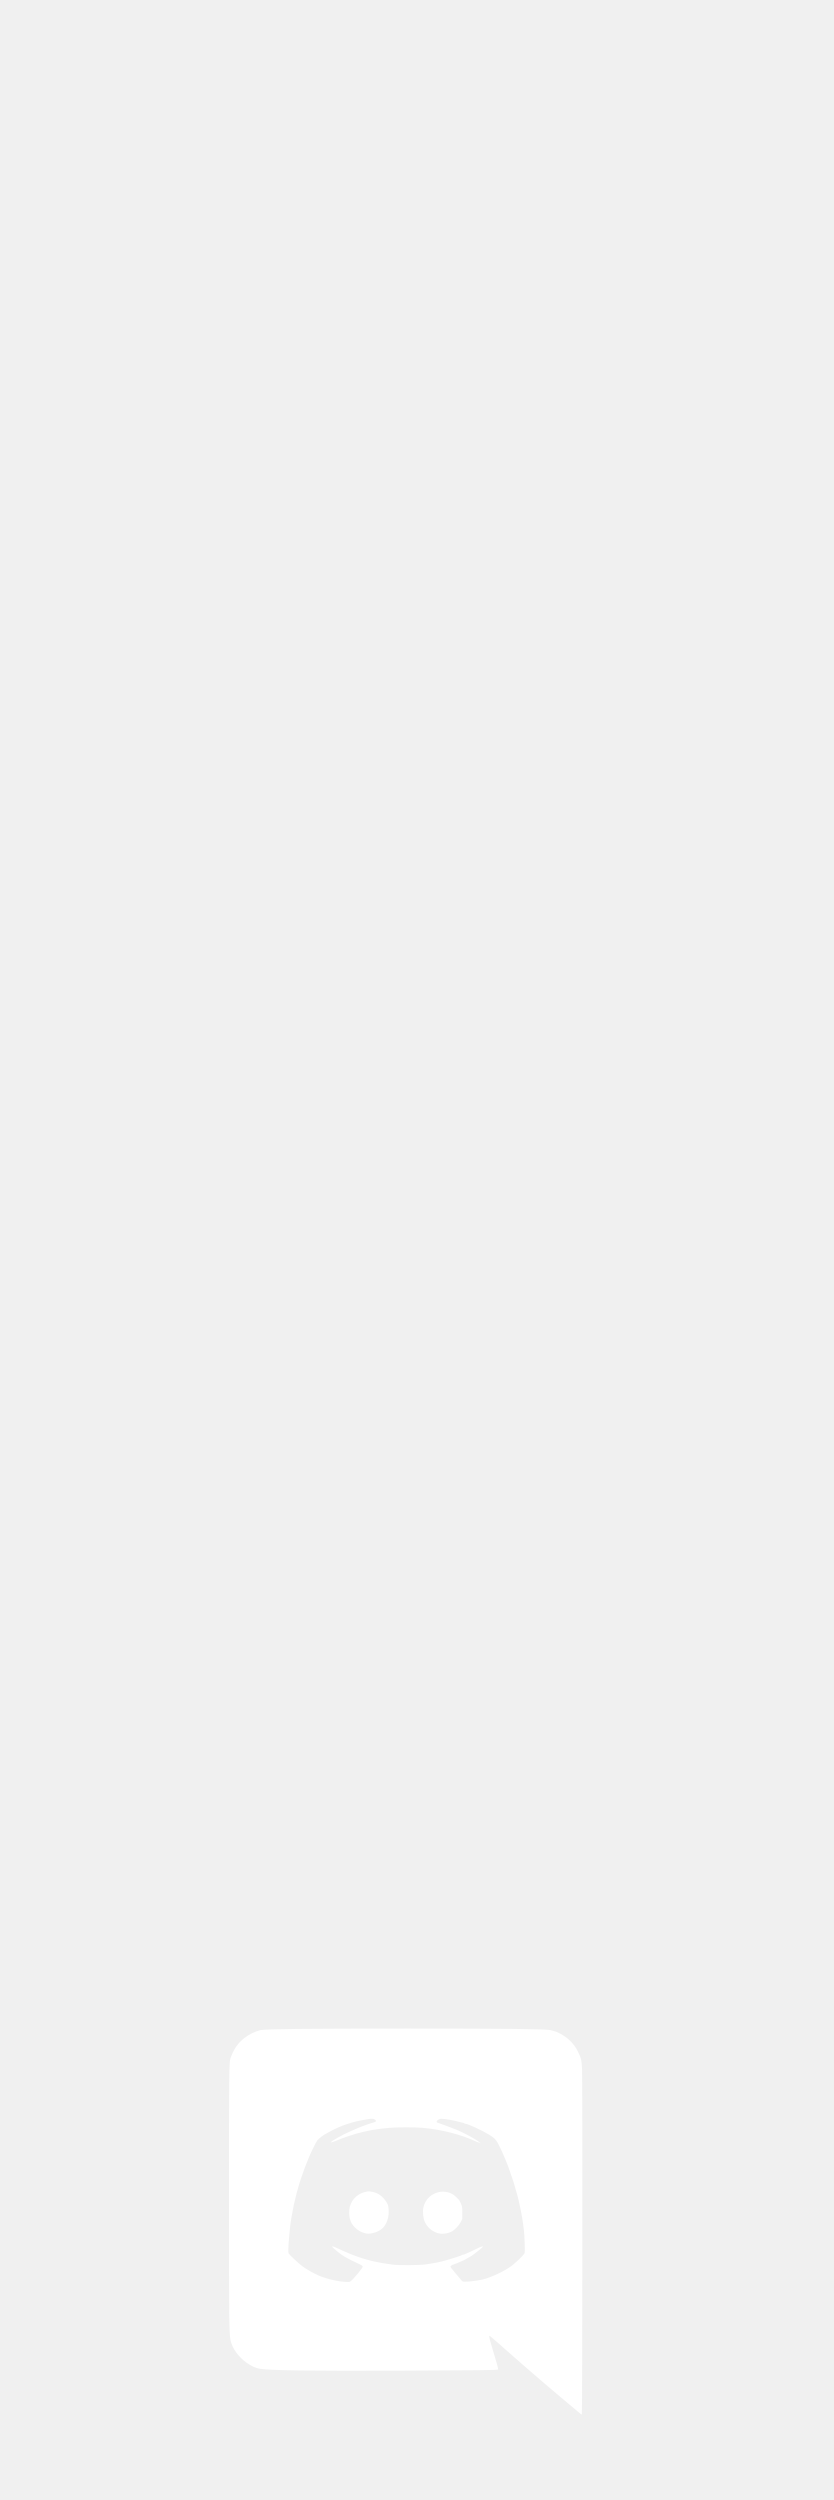
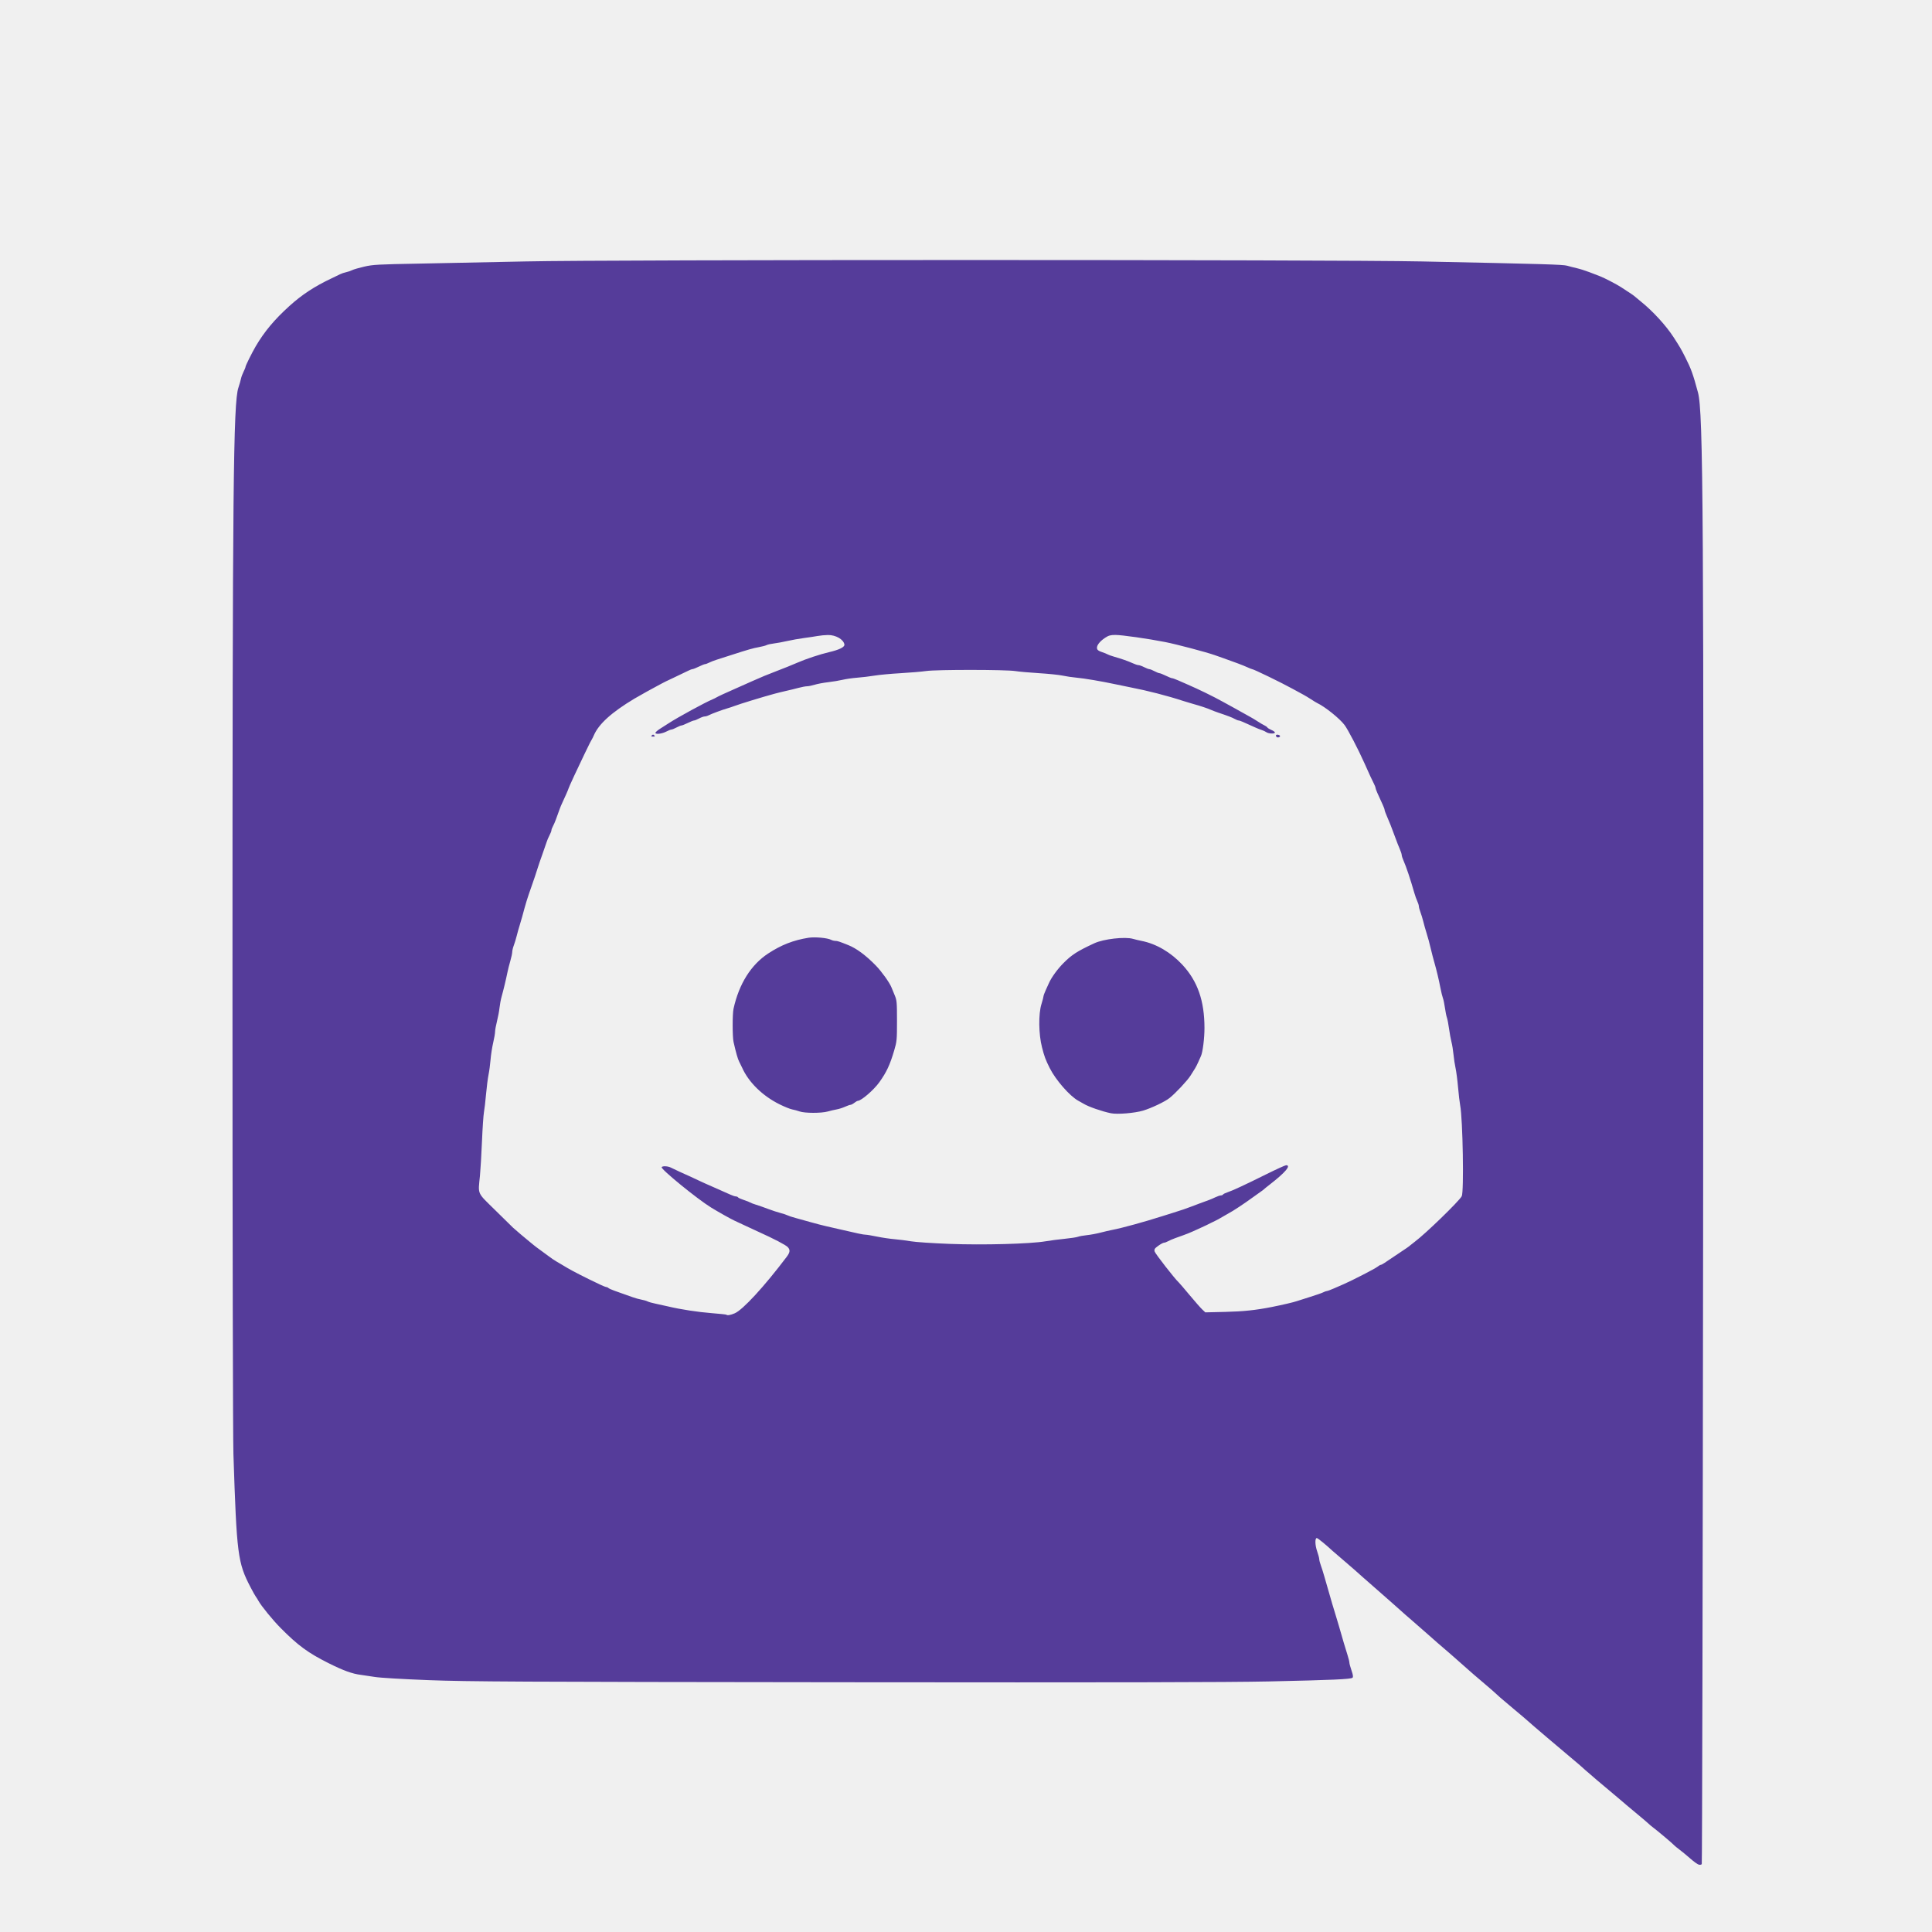
- <svg xmlns="http://www.w3.org/2000/svg" version="1.1" id="svg825" width="2666.667" height="8000" viewBox="0 0 2666.667 8000">
-   <defs id="defs829" />
-   <path style="fill:#ffffff;stroke-width:1.333" d="m 1857.24,7723.882 c -1.782,-1.566 -5.94,-5.03 -9.24,-7.698 -3.3,-2.668 -6.3,-5.18 -6.667,-5.582 -0.367,-0.402 -9.967,-8.483 -21.333,-17.957 -11.367,-9.474 -21.328,-17.845 -22.136,-18.602 -0.808,-0.757 -4.394,-3.776 -7.969,-6.709 -3.575,-2.933 -8.614,-7.184 -11.197,-9.447 -2.584,-2.262 -8.933,-7.662 -14.11,-12 -5.177,-4.338 -13.877,-11.724 -19.333,-16.415 -5.456,-4.691 -13.221,-11.351 -17.254,-14.8 -28.245,-24.158 -40.113,-34.396 -45.423,-39.182 -7.195,-6.486 -17.217,-15.255 -39.91,-34.924 -9.167,-7.945 -16.967,-14.777 -17.333,-15.184 -0.367,-0.406 -5.462,-4.933 -11.323,-10.06 -5.861,-5.127 -13.361,-11.8 -16.667,-14.829 -3.306,-3.029 -10.21,-9.021 -15.344,-13.315 -5.133,-4.294 -10.496,-8.866 -11.918,-10.16 -6.301,-5.734 -6.114,-1.662 1.051,22.981 2.666,9.167 6.321,21.467 8.123,27.333 10.261,33.406 15.767,54.087 14.688,55.17 -1.887,1.894 -67.421,2.662 -303.944,3.561 -295.469,1.124 -423.839,-0.524 -458,-5.878 -13.138,-2.059 -26.201,-7.876 -41.635,-18.541 -26.317,-18.184 -47.212,-46.808 -52.46,-71.863 -4.8,-22.918 -5.241,-62.409 -5.165,-463.116 0.073,-390.584 0.472,-427.943 4.692,-440 10.428,-29.792 24.292,-49.693 45.999,-66.03 15.459,-11.635 31.093,-19.221 49.741,-24.136 13.906,-3.665 146.869,-5.106 470.828,-5.105 322.137,0 443.799,1.377 458.667,5.188 14.501,3.716 17.211,4.703 28.667,10.435 25.605,12.812 45.877,33.133 58.172,58.314 10.509,21.523 11.753,26.875 13.054,56.157 1.707,38.418 1.077,1104.186 -0.653,1104.763 -0.785,0.262 -2.885,-0.805 -4.667,-2.371 z m -735.086,-424.184 c 2.116,-1.633 5.382,-4.482 7.259,-6.333 5.126,-5.054 25.157,-29.275 28.944,-34.998 4.294,-6.489 3.257,-7.792 -11.69,-14.69 -35.406,-16.338 -49.142,-24.203 -65.333,-37.408 -28.243,-23.035 -25.845,-23.427 18,-2.938 18.088,8.452 49.544,20.351 65.333,24.713 2.2,0.608 7.3,2.1 11.333,3.315 4.033,1.216 9.733,2.731 12.667,3.367 2.933,0.636 9.533,2.094 14.667,3.241 13.264,2.962 23.867,4.717 53.333,8.829 18.315,2.556 85.335,2.135 104.667,-0.658 31.308,-4.522 44.008,-7.029 64.667,-12.762 21.92,-6.083 51.394,-15.782 53.267,-17.528 0.697,-0.65 2.355,-1.181 3.685,-1.181 1.33,0 3.46,-0.571 4.733,-1.269 1.273,-0.698 4.715,-2.257 7.649,-3.466 8.12,-3.345 18.642,-8.276 33.145,-15.53 14.35,-7.178 20.586,-7.798 13.433,-1.335 -9.65,8.719 -35.437,28.267 -37.288,28.267 -0.413,0 -3.886,1.95 -7.717,4.333 -3.831,2.383 -9.052,5.372 -11.603,6.641 -7.789,3.876 -36.438,15.693 -38.045,15.693 -0.831,0 -2.583,1.185 -3.894,2.632 -2.288,2.528 -2.287,2.779 0.039,6.333 2.098,3.207 24.243,29.869 33.857,40.762 3.19,3.615 3.664,3.721 15.625,3.498 11.272,-0.21 34.842,-3.258 49.781,-6.438 27.465,-5.845 76.033,-28.936 97.26,-46.24 17.906,-14.597 36.851,-33.547 38.947,-38.958 1.399,-3.611 -0.158,-52.638 -2.273,-71.59 -3.102,-27.796 -7.257,-52.71 -13.454,-80.667 -1.057,-4.767 -2.575,-11.667 -3.374,-15.333 -0.799,-3.667 -2.201,-9.367 -3.116,-12.667 -0.914,-3.3 -2.294,-8.4 -3.067,-11.333 -6.089,-23.128 -12.448,-43.324 -21.621,-68.667 -3.053,-8.433 -6.021,-16.833 -6.596,-18.667 -1.175,-3.743 -17.055,-42.024 -18.772,-45.254 -0.608,-1.144 -4.515,-9.222 -8.681,-17.951 -9.249,-19.38 -14.208,-24.974 -31.776,-35.845 -22.533,-13.944 -69.383,-35.618 -76.99,-35.618 -1.281,0 -2.658,-0.531 -3.059,-1.18 -0.401,-0.649 -2.386,-1.463 -4.412,-1.81 -2.026,-0.347 -8.183,-1.856 -13.683,-3.353 -17.811,-4.85 -45.371,-9.657 -55.361,-9.657 -10.692,0 -20.71,10.306 -12.305,12.661 1.65,0.462 4.2,1.339 5.667,1.949 1.467,0.61 5.667,2.119 9.333,3.353 3.667,1.235 7.867,2.745 9.333,3.356 1.467,0.611 8.667,3.339 16,6.063 19.764,7.34 25.797,9.893 42,17.768 6.233,3.03 14.633,7.384 18.667,9.675 4.033,2.292 9.133,5.158 11.333,6.371 12.452,6.862 26.365,16.684 24.509,17.302 -0.94,0.313 -1.939,-0.12 -2.22,-0.964 -0.281,-0.843 -1.472,-1.533 -2.646,-1.533 -1.174,0 -4.574,-1.141 -7.556,-2.535 -49.362,-23.081 -110.865,-38.869 -173.421,-44.517 -22.501,-2.032 -81.681,-1.995 -104.667,0.064 -43.349,3.885 -70.109,8.625 -108.667,19.251 -6.089,1.678 -24.013,7.479 -28,9.062 -1.467,0.582 -5.667,2.069 -9.333,3.303 -3.667,1.235 -7.867,2.768 -9.333,3.407 -14.467,6.306 -30.439,12.065 -32.33,11.657 -4.814,-1.037 36.688,-24.709 62.33,-35.553 4.033,-1.706 10.633,-4.604 14.667,-6.441 15.443,-7.033 45.998,-18.275 58.975,-21.7 8.848,-2.335 10.185,-4.385 5.619,-8.616 -4.061,-3.764 -11.071,-4.418 -22.826,-2.131 -3.539,0.689 -10.635,1.942 -15.768,2.784 -11.77,1.931 -24.557,4.774 -34,7.558 -10.985,3.239 -26.895,8.441 -30.667,10.027 -1.833,0.771 -4.533,1.881 -6,2.466 -8.836,3.528 -14.908,6.324 -28,12.894 -8.067,4.048 -16.259,8.483 -18.206,9.856 -1.946,1.373 -3.916,2.496 -4.376,2.496 -2.674,0 -22.15,15.394 -25.605,20.238 -4.657,6.529 -20.646,39.045 -27.093,55.095 -2.356,5.867 -4.781,11.867 -5.387,13.333 -5.043,12.195 -9.813,24.929 -13.983,37.333 -2.712,8.067 -5.44,15.867 -6.061,17.333 -1.618,3.816 -9.388,30.076 -13.019,44 -7.813,29.955 -11.157,45.49 -16.791,78 -3.147,18.157 -4.613,29.853 -6.768,54 -3.633,40.708 -4.366,58.326 -2.579,62 1.681,3.456 24.554,25.37 38.535,36.919 17.136,14.155 51.209,33.014 70.667,39.112 2.933,0.919 6.533,2.104 8,2.633 14.3,5.158 44.549,11.42 60,12.422 16.442,1.066 17.583,0.957 21.487,-2.055 z m 44.435,-153.698 c -11.823,-3.245 -21.742,-9.081 -30.589,-17.996 -9.643,-9.718 -12.453,-14.556 -16.654,-28.672 -2.518,-8.46 -2.581,-27.689 -0.122,-37.129 6.977,-26.786 28.268,-45.232 57.218,-49.574 8.751,-1.312 27.174,3.307 36.12,9.056 11.632,7.476 22.994,20.545 28.119,32.343 3.546,8.164 4.248,30.278 1.344,42.322 -6.795,28.179 -21.696,43.213 -49.107,49.548 -10.49,2.425 -17.76,2.452 -26.328,0.1 z m 232.745,-0.5 c -19.298,-6.694 -32.127,-18.348 -40.55,-36.834 -4.71,-10.336 -6.761,-32.519 -4.113,-44.469 6.141,-27.708 28.08,-47.332 56.663,-50.685 8.113,-0.952 22.023,0.996 28.667,4.014 1.833,0.833 5.417,2.48 7.964,3.66 4.026,1.866 17.896,14.569 22.17,20.305 0.807,1.083 3.192,6.14 5.3,11.239 3.612,8.736 3.835,10.384 3.866,28.628 l 0.033,19.358 -4.56,9.267 c -5.322,10.813 -20.038,26.317 -29.44,31.015 -14.522,7.256 -32.881,9.053 -46,4.502 z" id="path1378" />
+ <svg xmlns="http://www.w3.org/2000/svg" version="1.1" id="svg1937" width="2560" height="2560" viewBox="0 0 2560 2560">
+   <defs id="defs1941" />
+   <path style="fill:#553c9a;stroke-width:1.333;fill-opacity:1" d="m 2251.029,2470.763 c -1.634,-0.419 -6.582,-3.946 -10.994,-7.836 -4.413,-3.89 -10.876,-9.235 -14.362,-11.876 -3.486,-2.642 -6.639,-5.2 -7.006,-5.685 -1.184,-1.567 -20.482,-17.935 -26.667,-22.618 -3.3,-2.498 -6.6,-5.221 -7.333,-6.049 -0.733,-0.829 -8.833,-7.718 -18,-15.309 -9.167,-7.592 -16.967,-14.165 -17.333,-14.607 -0.367,-0.442 -7.867,-6.768 -16.667,-14.057 -8.8,-7.29 -16.3,-13.588 -16.667,-13.998 -0.367,-0.409 -4.567,-4.04 -9.333,-8.069 -4.767,-4.029 -9.267,-7.97 -10,-8.759 -0.733,-0.788 -8.233,-7.19 -16.667,-14.226 -8.433,-7.036 -21.033,-17.675 -28,-23.643 -6.967,-5.968 -15.639,-13.366 -19.272,-16.441 -3.633,-3.075 -7.535,-6.49 -8.671,-7.59 -1.136,-1.1 -9.207,-7.944 -17.937,-15.209 -8.729,-7.265 -16.887,-14.165 -18.128,-15.333 -6.179,-5.817 -13.816,-12.514 -25.281,-22.165 -6.942,-5.844 -14.142,-12.056 -16,-13.804 -1.858,-1.748 -7.578,-6.795 -12.711,-11.215 -5.133,-4.42 -9.633,-8.394 -10,-8.83 -0.367,-0.436 -4.567,-4.068 -9.333,-8.07 -4.767,-4.002 -14.067,-12.113 -20.667,-18.023 -6.6,-5.911 -15.879,-14.033 -20.62,-18.049 -4.741,-4.016 -9.57,-8.202 -10.732,-9.302 -1.161,-1.1 -6.218,-5.6 -11.238,-10 -5.02,-4.4 -9.79,-8.632 -10.602,-9.403 -1.333,-1.268 -10.298,-9.137 -35.41,-31.08 -4.731,-4.134 -9.542,-8.416 -10.692,-9.516 -1.149,-1.1 -7.75,-6.8 -14.667,-12.667 -6.918,-5.867 -13.541,-11.567 -14.72,-12.667 -8.477,-7.915 -19.234,-16.667 -20.485,-16.667 -2.632,0 -2.401,9.403 0.429,17.453 1.506,4.283 2.764,9.008 2.796,10.501 0.032,1.492 0.956,5.113 2.054,8.046 1.097,2.933 3.185,9.533 4.639,14.667 1.454,5.133 3.83,13.383 5.28,18.333 1.45,4.95 3.784,13.05 5.188,18 1.403,4.95 3.18,10.8 3.948,13 0.768,2.2 2.933,9.4 4.811,16 5.228,18.369 8.639,29.883 11.457,38.667 1.412,4.4 2.566,9.048 2.566,10.328 -2e-4,1.28 1.265,5.985 2.812,10.454 2.051,5.926 2.414,8.525 1.341,9.598 -2.018,2.018 -25.628,3.072 -110.82,4.947 -52.579,1.157 -208.305,1.454 -563.333,1.074 -431.096,-0.461 -497.87,-0.8 -550,-2.791 -34.707,-1.325 -64.314,-3.084 -71.333,-4.237 -6.6,-1.084 -15,-2.341 -18.667,-2.792 -11.28,-1.39 -23.206,-5.717 -42.667,-15.479 -27.168,-13.629 -40.313,-23.266 -63.333,-46.432 -10.376,-10.441 -25.739,-29.22 -29.491,-36.047 -1.187,-2.159 -2.772,-4.683 -3.522,-5.608 -0.75,-0.925 -3.869,-6.481 -6.93,-12.348 -17.091,-32.757 -18.388,-42.822 -22.758,-176.667 -0.704,-21.566 -1.246,-286.82 -1.253,-613.333 -0.014,-667.645 1.082,-779.434 7.845,-799.63 1.419,-4.237 2.958,-9.595 3.422,-11.907 0.463,-2.312 2.007,-6.489 3.431,-9.282 1.424,-2.793 2.589,-5.719 2.589,-6.5 0,-1.486 8.871,-19.299 13.62,-27.348 11.418,-19.353 24.61,-35.132 44.347,-53.042 16.597,-15.061 33.722,-26.303 56.032,-36.785 4.4,-2.067 9.5,-4.533 11.333,-5.479 1.833,-0.946 5.433,-2.159 8,-2.695 2.567,-0.536 6.167,-1.762 8,-2.724 1.833,-0.962 9.033,-3.059 16,-4.659 11.55,-2.653 18.076,-3.007 74,-4.011 C 590.4,348.667 653.1,347.383 696,346.419 c 111.337,-2.502 1067.389,-2.498 1188,0.004 163.316,3.388 187.214,4.095 192.667,5.695 2.933,0.861 8.633,2.32 12.667,3.243 4.033,0.923 11.533,3.292 16.667,5.264 5.133,1.972 11.433,4.393 14,5.38 5.856,2.252 21.828,10.534 28,14.519 12.553,8.105 16.757,10.972 18.784,12.808 1.214,1.1 4.819,4.1 8.01,6.667 15.368,12.36 33.043,31.701 42.776,46.81 8.787,13.639 9.714,15.231 15.46,26.523 7.742,15.216 10.292,22.269 16.867,46.667 7.026,26.067 7.804,154.385 6.804,1122.586 -0.469,454.256 -1.269,826.599 -1.777,827.429 -0.509,0.831 -2.262,1.167 -3.896,0.748 z M 973.58,1740.18 c 10.724,-4.597 39.062,-35.399 68.861,-74.847 4.455,-5.897 4.812,-9.205 1.387,-12.849 -2.709,-2.884 -17.913,-10.82 -39.161,-20.44 -3.667,-1.66 -11.467,-5.277 -17.333,-8.037 -5.867,-2.76 -12.167,-5.697 -14,-6.527 -4.724,-2.138 -22.239,-11.964 -31.161,-17.48 -18.663,-11.54 -66.954,-50.991 -65.431,-53.454 1.136,-1.839 8.398,-1.451 12.386,0.661 1.946,1.031 6.989,3.431 11.206,5.333 4.217,1.903 11.117,5.016 15.333,6.919 4.217,1.903 9.167,4.227 11,5.166 1.833,0.939 10.533,4.839 19.333,8.667 8.8,3.828 18.439,8.104 21.421,9.501 2.982,1.397 6.396,2.54 7.588,2.54 1.192,0 2.509,0.554 2.928,1.231 0.419,0.677 3.904,2.257 7.745,3.51 3.841,1.253 7.584,2.725 8.318,3.27 0.733,0.546 4.333,1.913 8,3.039 3.667,1.126 10.867,3.646 16,5.599 5.133,1.954 12.374,4.327 16.091,5.274 3.717,0.947 7.917,2.335 9.333,3.084 1.417,0.749 6.176,2.324 10.576,3.501 4.4,1.177 13.4,3.676 20,5.555 6.6,1.878 15.6,4.225 20,5.214 4.4,0.989 12.2,2.777 17.333,3.973 25.579,5.958 32.539,7.418 35.473,7.437 1.757,0.013 8.594,1.148 15.194,2.526 6.6,1.378 17.1,2.934 23.333,3.457 6.233,0.524 16.133,1.79 22,2.814 5.867,1.024 28.733,2.551 50.815,3.394 44.805,1.71 106.919,0.035 127.219,-3.431 6.215,-1.061 17.659,-2.551 25.431,-3.312 7.773,-0.76 15.667,-1.966 17.542,-2.679 1.876,-0.713 7.216,-1.68 11.868,-2.148 4.652,-0.468 12.658,-1.949 17.791,-3.291 5.133,-1.342 12.333,-3.014 16,-3.716 12.913,-2.472 41.775,-10.404 66.667,-18.323 3.667,-1.166 9.367,-2.958 12.667,-3.98 11.652,-3.611 19.4,-6.239 25.333,-8.592 3.3,-1.309 8.1,-3.125 10.667,-4.036 12.068,-4.283 15.719,-5.711 20.754,-8.116 2.982,-1.424 6.396,-2.59 7.588,-2.59 1.192,0 2.511,-0.556 2.931,-1.236 0.42,-0.68 3.006,-1.967 5.745,-2.86 6.677,-2.176 22.704,-9.623 51.648,-23.998 13.2,-6.556 24.986,-11.916 26.191,-11.913 7.034,0.02 -1.073,9.616 -21.524,25.472 -4.033,3.127 -7.633,6.041 -8,6.474 -0.367,0.433 -2.167,1.8 -4,3.037 -1.833,1.236 -6.633,4.662 -10.667,7.612 -11.629,8.505 -26.241,18.15 -32,21.122 -1.833,0.946 -5.733,3.186 -8.667,4.978 -2.933,1.792 -6.833,3.935 -8.667,4.761 -1.833,0.827 -4.533,2.149 -6,2.938 -2.99,1.609 -7.809,3.903 -16.667,7.934 -13.25,6.029 -13.513,6.134 -31,12.362 -3.117,1.11 -7.259,2.91 -9.206,4 -1.947,1.09 -4.406,1.982 -5.467,1.982 -1.06,0 -4.472,1.843 -7.582,4.096 -4.836,3.503 -5.529,4.591 -4.793,7.524 0.718,2.862 27.155,36.78 31.993,41.047 0.831,0.733 7.263,8.233 14.292,16.667 7.029,8.433 14.6,17.047 16.825,19.141 l 4.044,3.808 26.447,-0.62 c 24.063,-0.564 40.352,-2.284 61.78,-6.523 13.476,-2.666 28.625,-6.198 32.667,-7.617 2.2,-0.772 10.3,-3.35 18,-5.729 7.7,-2.378 15.5,-5.101 17.333,-6.051 1.833,-0.949 4.011,-1.73 4.839,-1.734 0.828,0 5.028,-1.554 9.333,-3.442 4.305,-1.889 10.153,-4.439 12.995,-5.667 10.83,-4.679 41.131,-20.274 44.42,-22.861 1.891,-1.488 3.983,-2.705 4.647,-2.705 0.664,0 2.833,-1.121 4.82,-2.49 1.987,-1.37 8.927,-6.02 15.422,-10.333 14.445,-9.594 17.117,-11.447 18.979,-13.166 0.8,-0.739 3.472,-2.844 5.937,-4.677 14.094,-10.483 58.317,-53.371 62.145,-60.267 3.098,-5.582 1.436,-102.261 -2.071,-120.469 -0.714,-3.705 -1.979,-14.505 -2.812,-24 -0.833,-9.495 -2.311,-20.864 -3.284,-25.264 -0.974,-4.4 -2.204,-12.5 -2.735,-18 -0.53,-5.5 -1.742,-13 -2.693,-16.667 -0.951,-3.667 -2.413,-11.673 -3.25,-17.792 -0.836,-6.119 -2.096,-12.64 -2.8,-14.492 -0.704,-1.851 -1.873,-7.645 -2.598,-12.874 -0.725,-5.229 -1.92,-11.008 -2.656,-12.841 -0.736,-1.833 -2.207,-7.833 -3.268,-13.333 -2.204,-11.424 -5.218,-24.027 -8.288,-34.667 -1.164,-4.033 -2.888,-10.633 -3.831,-14.667 -2.356,-10.08 -4.555,-18.233 -6.832,-25.333 -1.058,-3.3 -2.74,-9.3 -3.737,-13.333 -0.998,-4.033 -2.733,-9.733 -3.856,-12.667 -1.123,-2.933 -2.069,-6.443 -2.101,-7.798 -0.032,-1.356 -0.955,-4.356 -2.05,-6.667 -1.095,-2.311 -2.851,-7.202 -3.902,-10.868 -5.324,-18.577 -10.877,-35.197 -14.306,-42.813 -1.357,-3.014 -2.467,-6.448 -2.467,-7.631 0,-1.183 -1.142,-4.718 -2.538,-7.854 -1.396,-3.136 -4.16,-10.202 -6.142,-15.702 -4.129,-11.457 -7.834,-20.845 -11.461,-29.036 -1.389,-3.136 -2.525,-6.371 -2.525,-7.187 0,-0.817 -1.158,-3.951 -2.573,-6.964 -6.314,-13.448 -9.427,-20.757 -9.427,-22.133 0,-0.817 -1.148,-3.704 -2.551,-6.416 -2.392,-4.624 -4.952,-10.167 -12.13,-26.264 -8.278,-18.565 -21.911,-44.75 -26.362,-50.633 -6.637,-8.772 -25.938,-24.268 -36.291,-29.137 -1.1,-0.517 -4.7,-2.708 -8,-4.869 -3.3,-2.161 -7.8,-4.882 -10,-6.047 -2.2,-1.165 -8.8,-4.758 -14.667,-7.985 -15.227,-8.374 -51.526,-25.996 -53.546,-25.996 -0.456,0 -3.294,-1.134 -6.308,-2.521 -5.21,-2.397 -17.557,-7.07 -32.146,-12.166 -3.667,-1.281 -8.767,-3.072 -11.333,-3.981 -11.062,-3.918 -50.703,-14.381 -65.333,-17.245 -23.338,-4.569 -57.427,-9.42 -66.152,-9.414 -6.345,0.004 -8.917,0.715 -13.425,3.706 -7.195,4.774 -11.387,10.164 -10.85,13.951 0.317,2.231 1.976,3.519 6.446,5.004 3.31,1.1 6.756,2.483 7.657,3.073 0.901,0.59 4.493,1.892 7.981,2.892 10.594,3.039 19.391,6.12 25.155,8.81 3.014,1.407 6.488,2.558 7.72,2.558 1.232,0 4.593,1.2 7.468,2.667 2.875,1.467 6.01,2.667 6.967,2.667 0.957,0 3.978,1.2 6.715,2.667 2.736,1.467 5.728,2.672 6.647,2.679 0.919,0.007 4.671,1.488 8.338,3.292 3.667,1.804 7.401,3.298 8.298,3.321 0.897,0.023 4.497,1.306 8,2.85 3.503,1.545 8.933,3.919 12.066,5.276 15.82,6.853 34.404,15.936 47.637,23.283 5.867,3.257 12.467,6.878 14.667,8.047 2.2,1.169 7,3.852 10.667,5.962 3.667,2.111 8.467,4.786 10.667,5.946 2.2,1.16 6.7,3.875 10,6.032 3.3,2.158 7.292,4.498 8.87,5.201 1.579,0.703 3.27,1.924 3.758,2.714 0.488,0.79 2.946,2.296 5.463,3.348 2.517,1.051 4.575,2.542 4.575,3.313 0,2.027 -8.276,1.722 -11.37,-0.419 -1.446,-1.001 -4.13,-2.263 -5.963,-2.805 -1.833,-0.541 -5.733,-2.08 -8.667,-3.419 -16.746,-7.644 -20.65,-9.289 -22.045,-9.289 -0.849,0 -3.136,-0.892 -5.083,-1.982 -3.458,-1.937 -9.437,-4.234 -21.539,-8.275 -3.3,-1.102 -7.8,-2.806 -10,-3.787 -4.743,-2.114 -14.74,-5.434 -24,-7.97 C 1577,931.649 1571.3,929.936 1568,928.847 c -20.389,-6.73 -47.778,-13.79 -70,-18.045 -4.4,-0.842 -13.4,-2.696 -20,-4.12 -18.132,-3.91 -41.55,-7.866 -52,-8.783 -5.133,-0.451 -13.233,-1.654 -18,-2.673 -4.767,-1.019 -18.867,-2.475 -31.333,-3.235 -12.467,-0.76 -26.567,-2.017 -31.333,-2.793 -12.215,-1.99 -104.509,-2.05 -118,-0.076 -5.867,0.858 -21.111,2.155 -33.876,2.881 -12.765,0.727 -28.365,2.174 -34.667,3.216 -6.302,1.042 -16.557,2.277 -22.791,2.744 -6.233,0.467 -14.933,1.711 -19.333,2.763 -4.4,1.053 -13.1,2.504 -19.333,3.225 -6.233,0.721 -14.279,2.227 -17.878,3.347 -3.6,1.12 -8.124,2.036 -10.053,2.036 -1.929,0 -7.084,0.967 -11.455,2.149 -4.371,1.182 -11.547,2.938 -15.947,3.903 -4.4,0.965 -11.6,2.732 -16,3.927 -15.463,4.2 -45.927,13.519 -52.667,16.111 -2.567,0.987 -6.767,2.388 -9.333,3.113 -6.61,1.866 -21.459,7.366 -24.912,9.227 -1.602,0.863 -4.011,1.569 -5.353,1.569 -1.342,0 -4.68,1.2 -7.416,2.667 -2.736,1.467 -5.728,2.672 -6.647,2.679 -0.919,0.007 -4.671,1.488 -8.338,3.292 -3.667,1.804 -7.419,3.298 -8.338,3.321 -0.919,0.023 -3.91,1.242 -6.647,2.708 -2.736,1.467 -5.716,2.667 -6.621,2.667 -0.905,0 -3.914,1.18 -6.686,2.621 -5.745,2.988 -13.837,4.072 -14.592,1.956 -0.28,-0.783 2.655,-3.415 6.522,-5.85 3.866,-2.435 9.13,-5.787 11.696,-7.449 12.124,-7.851 47.731,-27.242 57.333,-31.223 1.833,-0.76 4.233,-1.943 5.333,-2.628 1.977,-1.232 13.07,-6.356 26,-12.01 10.744,-4.698 14.241,-6.254 22,-9.787 9.217,-4.197 20.997,-9.073 31.333,-12.97 8.729,-3.291 21.69,-8.515 28,-11.286 11.053,-4.853 29.893,-11.098 42,-13.921 13.63,-3.178 20.799,-6.783 20.213,-10.165 -1.17,-6.757 -11.44,-12.658 -21.827,-12.541 -3.879,0.044 -10.053,0.631 -13.72,1.305 -3.667,0.674 -11.767,1.89 -18,2.702 -6.233,0.812 -16.133,2.572 -22,3.912 -5.867,1.34 -13.92,2.822 -17.897,3.295 -3.977,0.472 -8.325,1.445 -9.662,2.16 -1.337,0.716 -5.883,1.918 -10.103,2.672 -7.948,1.421 -14.371,3.258 -37.005,10.583 -7.333,2.373 -16.033,5.166 -19.333,6.207 -3.3,1.04 -7.699,2.76 -9.775,3.821 -2.076,1.061 -4.476,1.935 -5.333,1.942 -0.857,0.007 -4.559,1.488 -8.225,3.292 -3.667,1.804 -7.448,3.298 -8.403,3.321 -0.955,0.023 -3.955,1.195 -6.667,2.605 -2.712,1.41 -10.931,5.346 -18.264,8.748 -7.333,3.402 -14.233,6.752 -15.333,7.446 -1.1,0.694 -3.5,1.985 -5.333,2.869 -3.213,1.549 -25.867,14.145 -31.333,17.421 -30.391,18.216 -47.525,33.771 -53.922,48.952 -0.773,1.833 -1.975,4.233 -2.672,5.333 -1.297,2.047 -2.094,3.632 -9.384,18.667 -8.886,18.325 -21.355,45.247 -21.355,46.108 0,0.685 -4.589,11.187 -8.693,19.892 -1.769,3.753 -3.015,7.027 -7.992,21 -1.11,3.117 -2.91,7.259 -4,9.206 -1.09,1.946 -1.982,4.355 -1.982,5.353 0,0.998 -1.141,3.942 -2.535,6.543 -1.394,2.601 -3.166,6.792 -3.937,9.314 -0.771,2.522 -3.251,9.684 -5.51,15.918 -2.259,6.233 -4.939,14.033 -5.955,17.333 -2.128,6.908 -5.32,16.432 -8.714,26 -5.376,15.155 -7.336,21.537 -12.075,39.333 -0.879,3.3 -2.464,8.7 -3.522,12 -1.058,3.3 -2.74,9.3 -3.737,13.333 -0.997,4.033 -2.733,9.733 -3.856,12.667 -1.123,2.933 -2.069,6.882 -2.101,8.775 -0.032,1.893 -1.186,7.293 -2.565,12 -1.378,4.707 -3.104,11.558 -3.834,15.225 -1.733,8.698 -5.316,23.612 -7.687,32 -1.036,3.667 -2.271,10.267 -2.743,14.667 -0.472,4.4 -1.992,12.463 -3.377,17.918 -1.385,5.455 -2.519,11.673 -2.519,13.818 0,2.145 -1.144,8.782 -2.542,14.749 -1.398,5.967 -2.945,15.949 -3.438,22.182 -0.493,6.233 -1.697,15.233 -2.675,20 -0.978,4.767 -2.469,16.435 -3.313,25.93 -0.844,9.495 -2.097,20.235 -2.786,23.865 -0.689,3.631 -1.864,21.062 -2.612,38.736 -0.748,17.674 -1.947,38.048 -2.663,45.276 -2.546,25.668 -4.344,21.598 20.2,45.722 11.827,11.625 22.477,22.086 23.667,23.246 1.933,1.886 18.794,16.174 22.163,18.782 0.733,0.568 2.969,2.399 4.968,4.07 1.999,1.671 5.789,4.538 8.421,6.371 2.632,1.833 7.639,5.512 11.126,8.176 3.487,2.663 8.097,5.83 10.245,7.037 2.148,1.207 6.005,3.479 8.572,5.048 9.798,5.991 15.955,9.286 35.546,19.025 11.117,5.526 21.047,10.047 22.067,10.047 1.02,0 2.44,0.587 3.158,1.304 0.717,0.717 4.587,2.449 8.6,3.848 11.983,4.179 16.289,5.708 23.296,8.27 3.667,1.341 9.067,2.848 12,3.35 2.933,0.502 6.533,1.546 8,2.321 1.467,0.775 6.267,2.133 10.667,3.019 4.4,0.885 11.9,2.539 16.667,3.674 16.551,3.942 39.436,7.453 57.95,8.891 10.239,0.795 18.889,1.718 19.222,2.051 1.244,1.244 5.45,0.53 11.075,-1.881 z M 1472,1475.111 c -11.784,-2.419 -29.782,-8.676 -36,-12.515 -1.1,-0.679 -4.316,-2.487 -7.146,-4.017 -11.2,-6.055 -29.985,-27.512 -37.862,-43.246 -5.681,-11.347 -7.075,-15.088 -10.312,-27.683 -4.459,-17.344 -4.785,-44.155 -0.697,-57.198 1.457,-4.649 2.657,-9.239 2.667,-10.201 0.013,-0.962 1.441,-4.862 3.181,-8.667 1.74,-3.805 3.564,-7.817 4.052,-8.917 3.397,-7.651 11.41,-18.663 19.431,-26.705 10.996,-11.024 18.056,-15.548 40.686,-26.071 12.341,-5.739 40.794,-8.975 51.342,-5.84 2.562,0.761 7.63,1.969 11.262,2.683 19.478,3.831 38.813,15.139 54.154,31.671 20.108,21.669 29.194,47.665 29.231,83.629 0.015,13.664 -2.283,32.062 -4.651,37.263 -1.011,2.219 -2.763,6.135 -3.894,8.702 -1.131,2.567 -2.812,5.867 -3.734,7.333 -0.923,1.467 -3.746,5.967 -6.274,10 -4.135,6.597 -20.082,23.596 -27.864,29.703 -6.218,4.88 -23.954,13.306 -34.904,16.583 -11.173,3.343 -34.206,5.228 -42.667,3.492 z m -412.389,-2.365 c -2.781,-0.992 -7.281,-2.219 -10,-2.727 -2.719,-0.508 -10.232,-3.548 -16.694,-6.756 -22.611,-11.225 -40.955,-29.202 -49.59,-48.597 -1.143,-2.567 -2.917,-6.189 -3.943,-8.05 -1.704,-3.089 -4.256,-12.042 -7.396,-25.95 -1.543,-6.834 -1.565,-37.027 -0.032,-44 7.247,-32.958 23.226,-58.4 46.045,-73.314 17.387,-11.364 33.237,-17.541 53.325,-20.782 8.357,-1.348 25.228,0.204 30.006,2.761 1.372,0.734 3.884,1.361 5.582,1.393 2.882,0.055 4.963,0.734 17.088,5.576 10.867,4.34 23.361,13.6 36.47,27.032 7.587,7.773 18.251,22.649 20.726,28.91 0.672,1.7 2.603,6.39 4.292,10.423 2.858,6.826 3.071,9.18 3.075,34 0,25.328 -0.184,27.302 -3.738,39.333 -5.652,19.136 -10.113,28.661 -19.689,42.05 -7.286,10.186 -23.757,24.431 -28.47,24.622 -0.733,0.029 -2.833,1.227 -4.667,2.661 -1.833,1.434 -4.116,2.621 -5.073,2.637 -0.957,0.016 -4.257,1.175 -7.333,2.575 -3.076,1.4 -7.994,2.959 -10.927,3.465 -2.933,0.505 -8.292,1.76 -11.909,2.788 -8.336,2.369 -30.447,2.338 -37.147,-0.052 z m 631.991,-496.255 c -1.823,-1.823 -0.897,-3.337 1.784,-2.917 1.496,0.234 2.728,1.026 2.737,1.759 0.021,1.623 -3.225,2.454 -4.522,1.157 z M 863.733,974.4 c 1.244,-1.244 1.956,-1.244 3.2,0 1.244,1.244 0.889,1.6 -1.6,1.6 -2.489,0 -2.844,-0.356 -1.6,-1.6 z" id="path2490" />
</svg>
